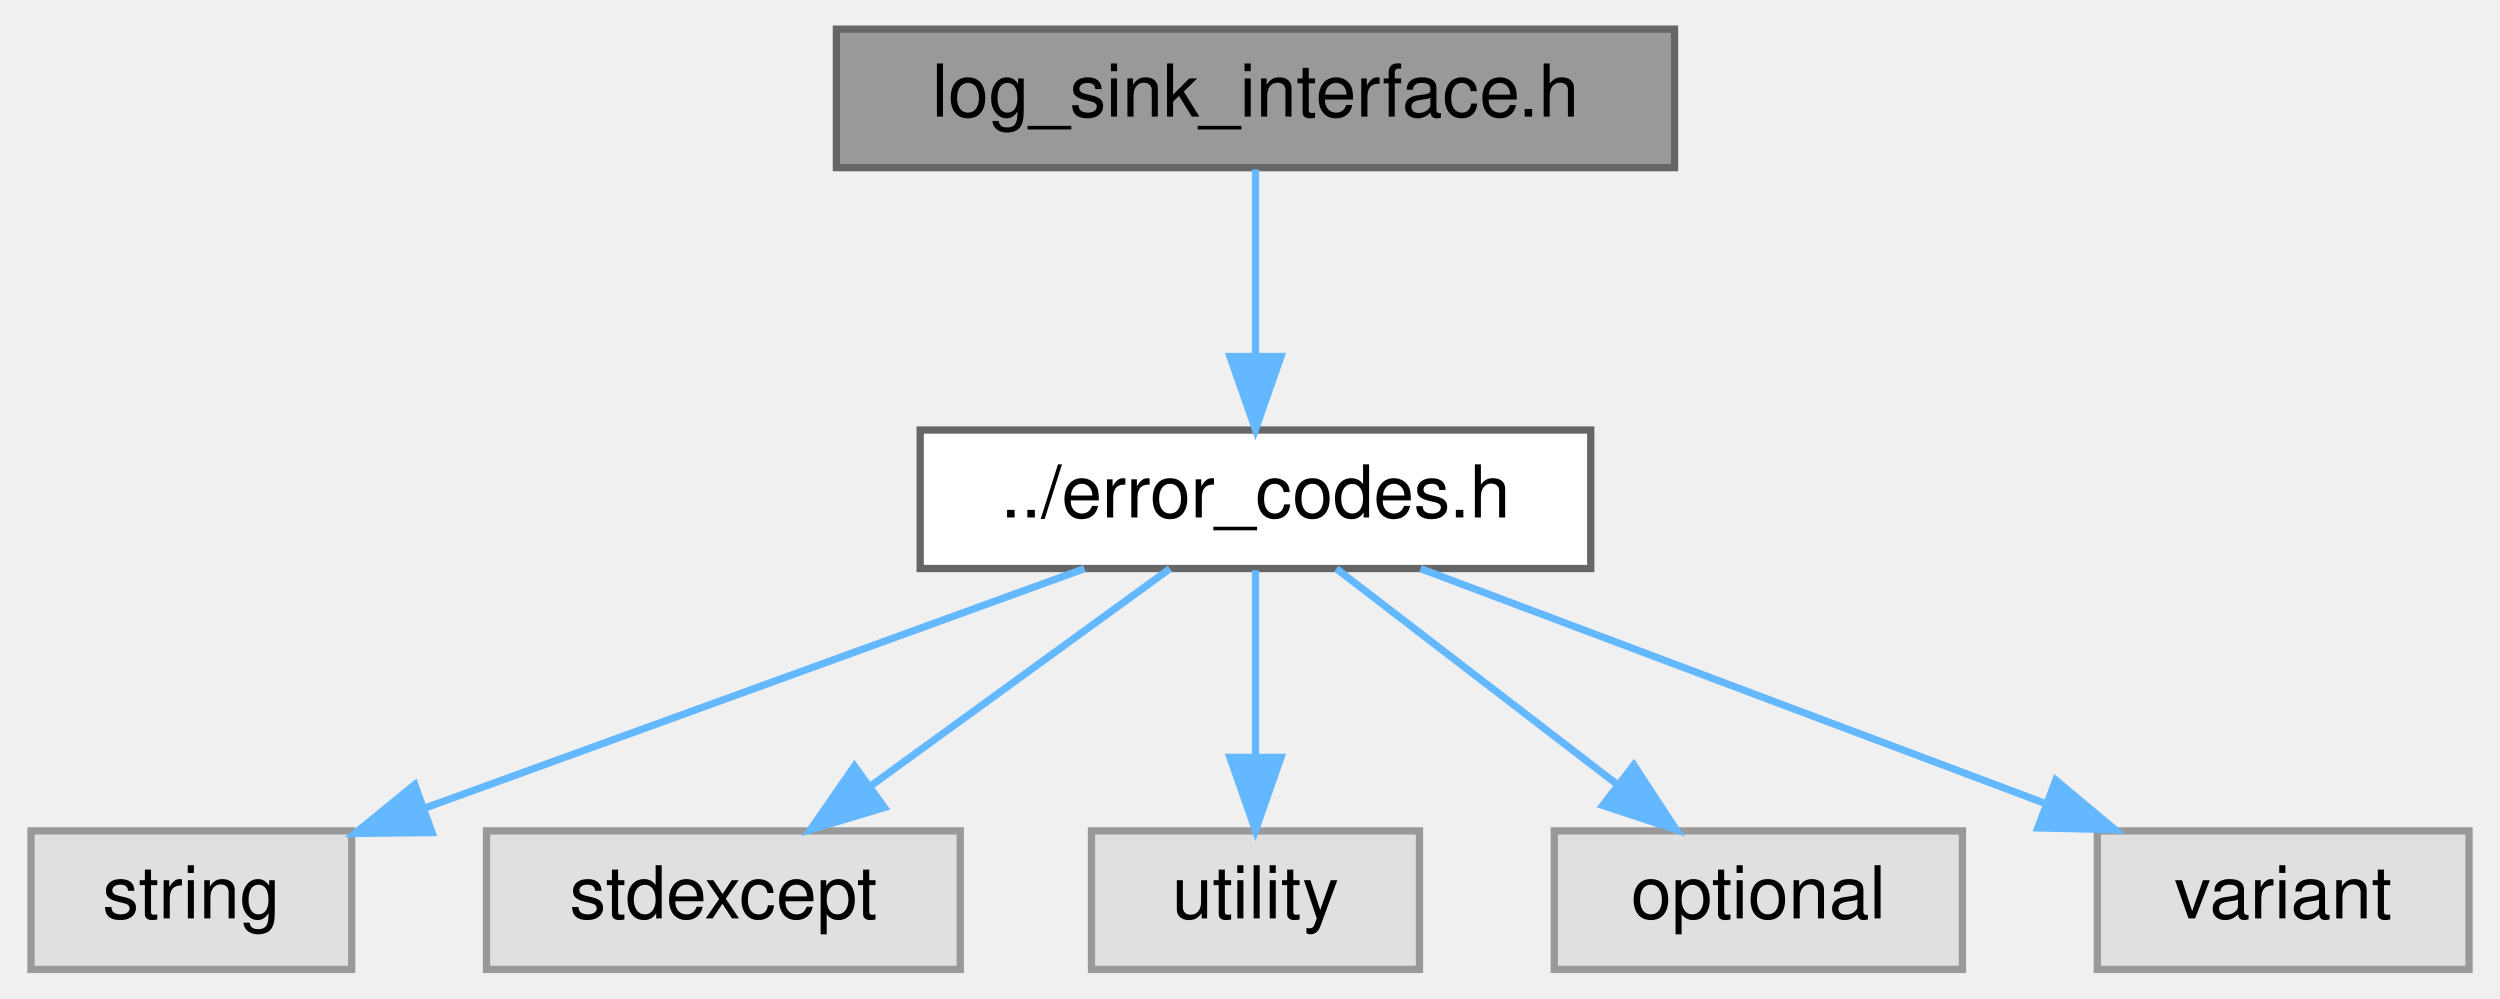
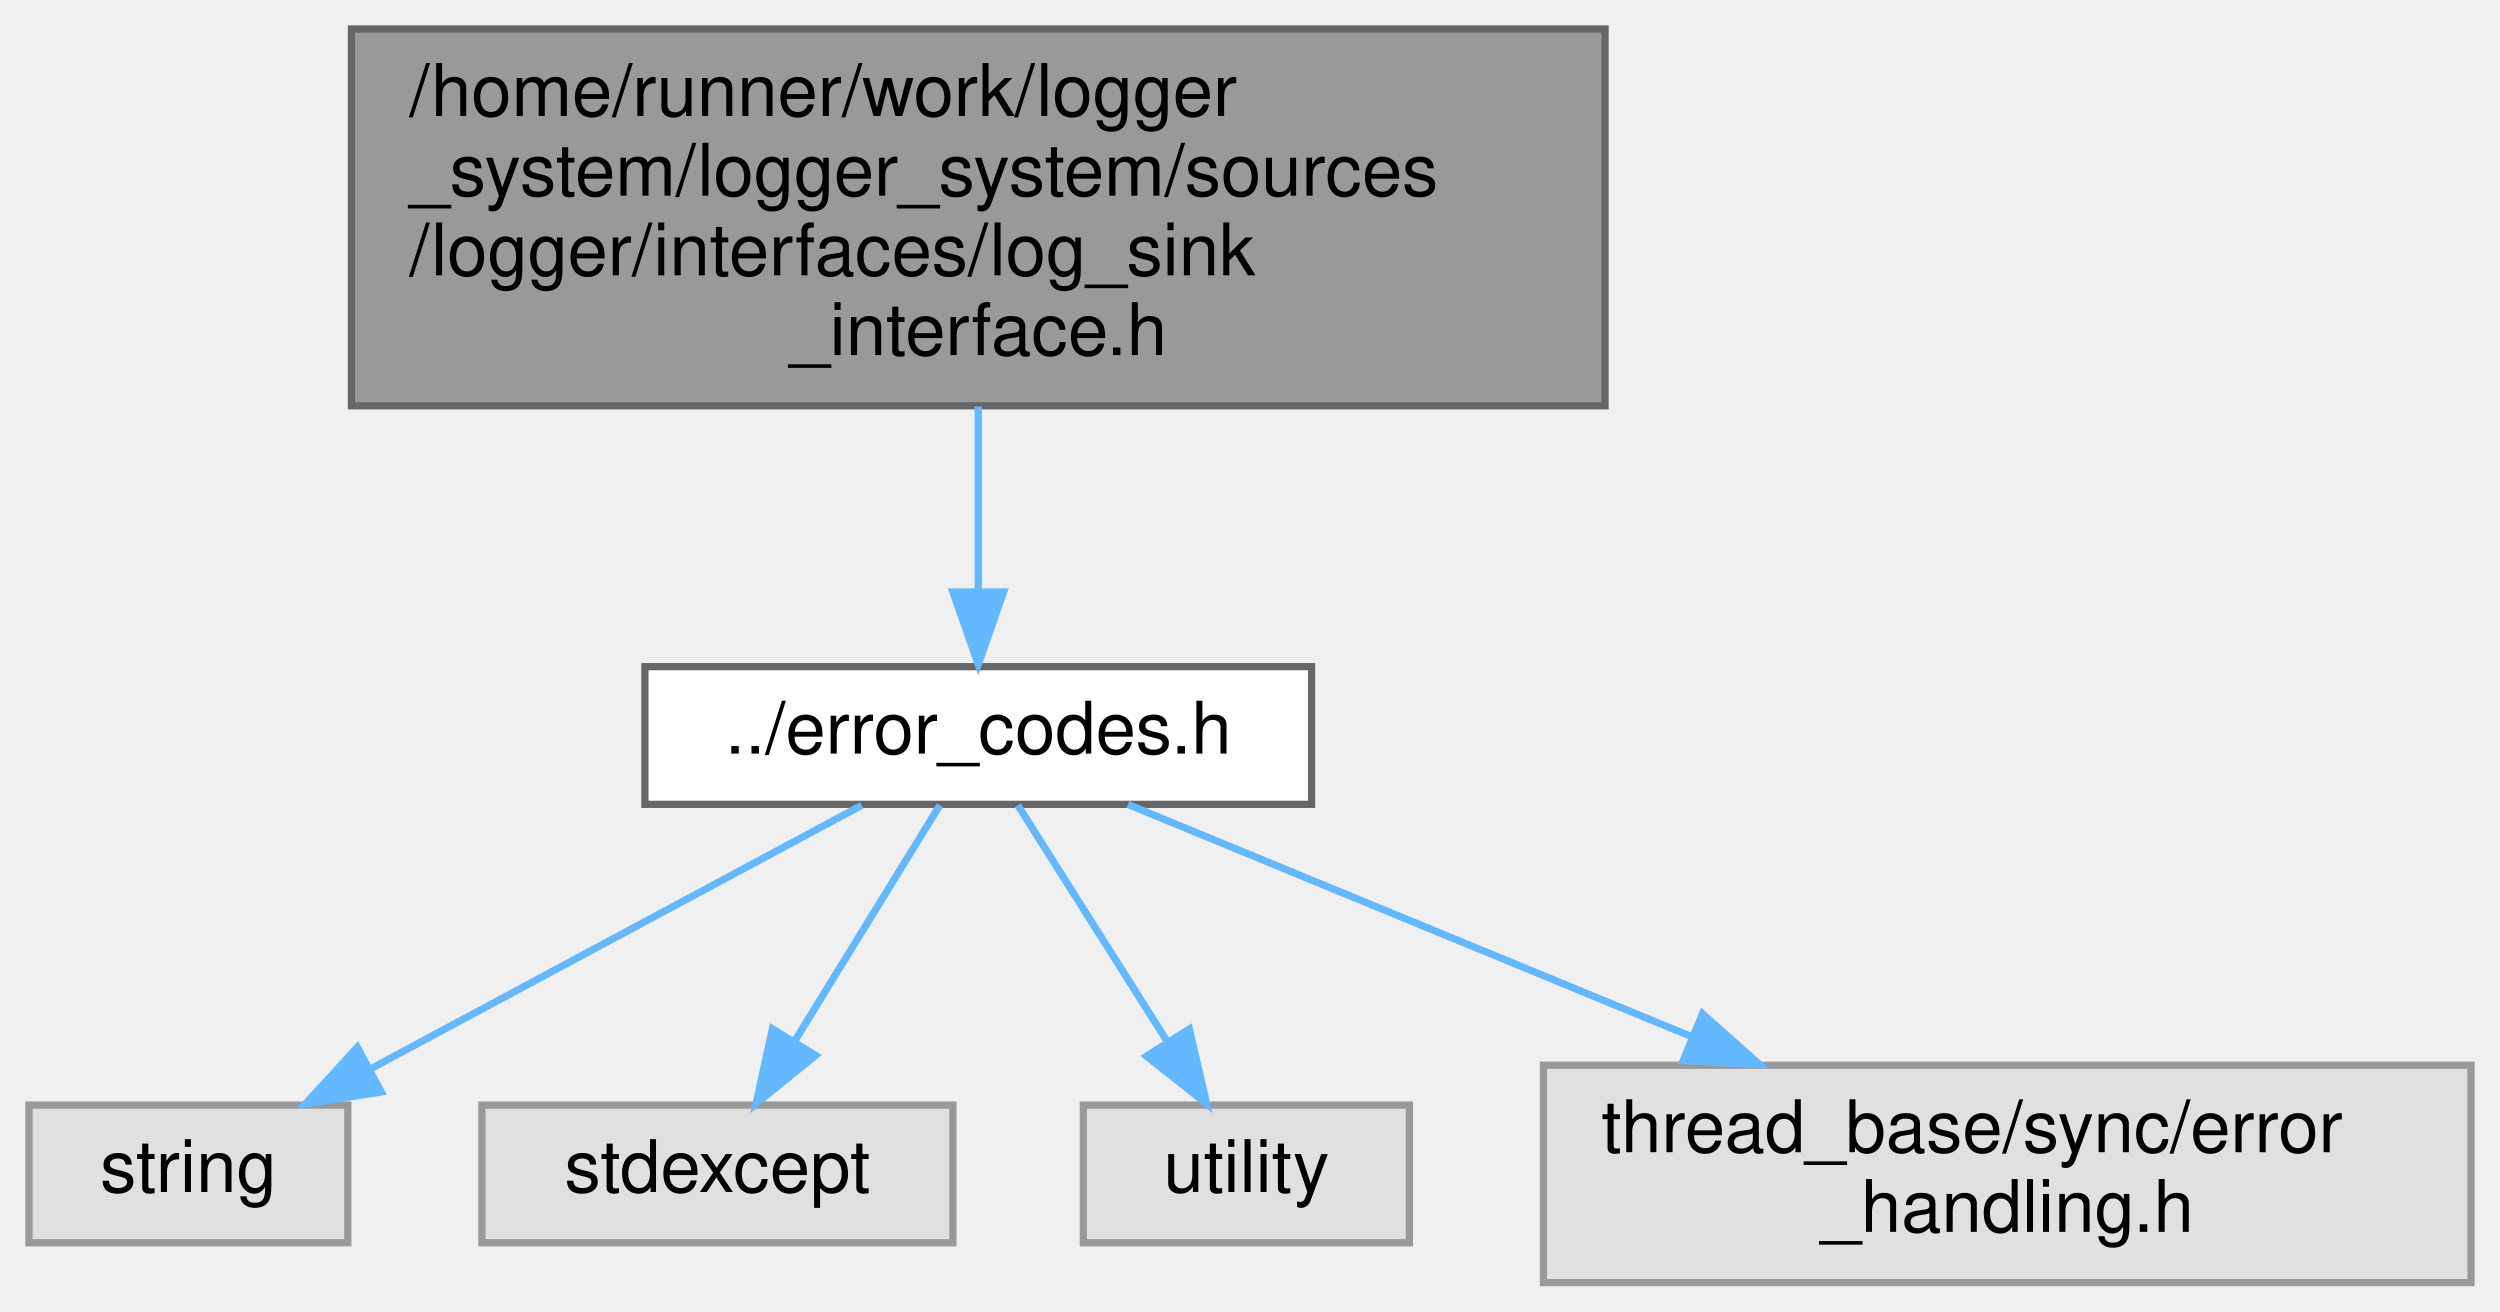
- <svg xmlns="http://www.w3.org/2000/svg" xmlns:xlink="http://www.w3.org/1999/xlink" width="343pt" height="137pt" viewBox="0.00 0.00 342.50 137.00">
-   <g id="graph0" class="graph" transform="scale(1 1) rotate(0) translate(4 133)">
+ <svg xmlns="http://www.w3.org/2000/svg" xmlns:xlink="http://www.w3.org/1999/xlink" width="345pt" height="181pt" viewBox="0.00 0.00 345.00 181.00">
+   <g id="graph0" class="graph" transform="scale(1 1) rotate(0) translate(4 177)">
    <g id="Node000001" class="node">
      <g id="a_Node000001">
        <a xlink:title=" ">
-           <polygon fill="#999999" stroke="#666666" points="225.5,-129 110.5,-129 110.5,-110 225.5,-110 225.5,-129" />
-           <text text-anchor="middle" x="168" y="-117" font-family="Helvetica,sans-Serif" font-size="10.00">log_sink_interface.h</text>
+           <polygon fill="#999999" stroke="#666666" points="217.5,-173 44.5,-173 44.5,-121 217.5,-121 217.5,-173" />
+           <text text-anchor="start" x="52.5" y="-161" font-family="Helvetica,sans-Serif" font-size="10.00">/home/runner/work/logger</text>
+           <text text-anchor="start" x="52.5" y="-150" font-family="Helvetica,sans-Serif" font-size="10.00">_system/logger_system/sources</text>
+           <text text-anchor="start" x="52.5" y="-139" font-family="Helvetica,sans-Serif" font-size="10.00">/logger/interfaces/log_sink</text>
+           <text text-anchor="middle" x="131" y="-128" font-family="Helvetica,sans-Serif" font-size="10.00">_interface.h</text>
        </a>
      </g>
    </g>
    <g id="Node000002" class="node">
      <g id="a_Node000002">
        <a xlink:href="error__codes_8h.html" target="_top" xlink:title=" ">
-           <polygon fill="white" stroke="#666666" points="214,-74 122,-74 122,-55 214,-55 214,-74" />
-           <text text-anchor="middle" x="168" y="-62" font-family="Helvetica,sans-Serif" font-size="10.00">../error_codes.h</text>
+           <polygon fill="white" stroke="#666666" points="177,-85 85,-85 85,-66 177,-66 177,-85" />
+           <text text-anchor="middle" x="131" y="-73" font-family="Helvetica,sans-Serif" font-size="10.00">../error_codes.h</text>
        </a>
      </g>
    </g>
    <g id="edge1_Node000001_Node000002" class="edge">
      <g id="a_edge1_Node000001_Node000002">
        <a xlink:title=" ">
-           <path fill="none" stroke="#63b8ff" d="M168,-109.75C168,-102.8 168,-92.85 168,-84.13" />
-           <polygon fill="#63b8ff" stroke="#63b8ff" points="171.5,-84.09 168,-74.09 164.5,-84.09 171.5,-84.09" />
+           <path fill="none" stroke="#63b8ff" d="M131,-120.91C131,-112.55 131,-103.38 131,-95.55" />
+           <polygon fill="#63b8ff" stroke="#63b8ff" points="134.5,-95.3 131,-85.3 127.5,-95.3 134.5,-95.3" />
        </a>
      </g>
    </g>
    <g id="Node000003" class="node">
      <g id="a_Node000003">
        <a xlink:title=" ">
-           <polygon fill="#e0e0e0" stroke="#999999" points="44,-19 0,-19 0,0 44,0 44,-19" />
-           <text text-anchor="middle" x="22" y="-7" font-family="Helvetica,sans-Serif" font-size="10.00">string</text>
+           <polygon fill="#e0e0e0" stroke="#999999" points="44,-24.5 0,-24.5 0,-5.5 44,-5.5 44,-24.5" />
+           <text text-anchor="middle" x="22" y="-12.5" font-family="Helvetica,sans-Serif" font-size="10.00">string</text>
        </a>
      </g>
    </g>
    <g id="edge2_Node000002_Node000003" class="edge">
      <g id="a_edge2_Node000002_Node000003">
        <a xlink:title=" ">
-           <path fill="none" stroke="#63b8ff" d="M144.54,-54.98C119.99,-46.07 81.28,-32.02 53.95,-22.1" />
-           <polygon fill="#63b8ff" stroke="#63b8ff" points="55.03,-18.77 44.44,-18.65 52.65,-25.35 55.03,-18.77" />
+           <path fill="none" stroke="#63b8ff" d="M114.92,-65.87C97.05,-56.28 67.96,-40.67 47.09,-29.47" />
+           <polygon fill="#63b8ff" stroke="#63b8ff" points="48.62,-26.31 38.15,-24.67 45.31,-32.48 48.62,-26.31" />
        </a>
      </g>
    </g>
    <g id="Node000004" class="node">
      <g id="a_Node000004">
        <a xlink:title=" ">
-           <polygon fill="#e0e0e0" stroke="#999999" points="127.5,-19 62.5,-19 62.5,0 127.5,0 127.5,-19" />
-           <text text-anchor="middle" x="95" y="-7" font-family="Helvetica,sans-Serif" font-size="10.00">stdexcept</text>
+           <polygon fill="#e0e0e0" stroke="#999999" points="127.5,-24.5 62.5,-24.5 62.5,-5.5 127.5,-5.5 127.5,-24.5" />
+           <text text-anchor="middle" x="95" y="-12.5" font-family="Helvetica,sans-Serif" font-size="10.00">stdexcept</text>
        </a>
      </g>
    </g>
    <g id="edge3_Node000002_Node000004" class="edge">
      <g id="a_edge3_Node000002_Node000004">
        <a xlink:title=" ">
-           <path fill="none" stroke="#63b8ff" d="M156.27,-54.98C145.27,-47 128.58,-34.88 115.4,-25.31" />
-           <polygon fill="#63b8ff" stroke="#63b8ff" points="117.09,-22.21 106.94,-19.17 112.98,-27.88 117.09,-22.21" />
+           <path fill="none" stroke="#63b8ff" d="M125.69,-65.87C120.42,-57.31 112.21,-43.97 105.61,-33.24" />
+           <polygon fill="#63b8ff" stroke="#63b8ff" points="108.56,-31.35 100.33,-24.67 102.59,-35.02 108.56,-31.35" />
        </a>
      </g>
    </g>
    <g id="Node000005" class="node">
      <g id="a_Node000005">
        <a xlink:title=" ">
-           <polygon fill="#e0e0e0" stroke="#999999" points="190.5,-19 145.5,-19 145.5,0 190.5,0 190.5,-19" />
-           <text text-anchor="middle" x="168" y="-7" font-family="Helvetica,sans-Serif" font-size="10.00">utility</text>
+           <polygon fill="#e0e0e0" stroke="#999999" points="190.5,-24.5 145.5,-24.5 145.5,-5.5 190.5,-5.5 190.5,-24.5" />
+           <text text-anchor="middle" x="168" y="-12.5" font-family="Helvetica,sans-Serif" font-size="10.00">utility</text>
        </a>
      </g>
    </g>
    <g id="edge4_Node000002_Node000005" class="edge">
      <g id="a_edge4_Node000002_Node000005">
        <a xlink:title=" ">
-           <path fill="none" stroke="#63b8ff" d="M168,-54.75C168,-47.8 168,-37.85 168,-29.13" />
-           <polygon fill="#63b8ff" stroke="#63b8ff" points="171.5,-29.09 168,-19.09 164.5,-29.09 171.5,-29.09" />
+           <path fill="none" stroke="#63b8ff" d="M136.46,-65.87C141.87,-57.31 150.31,-43.97 157.1,-33.24" />
+           <polygon fill="#63b8ff" stroke="#63b8ff" points="160.13,-34.99 162.52,-24.67 154.21,-31.25 160.13,-34.99" />
        </a>
      </g>
    </g>
    <g id="Node000006" class="node">
      <g id="a_Node000006">
        <a xlink:title=" ">
-           <polygon fill="#e0e0e0" stroke="#999999" points="265,-19 209,-19 209,0 265,0 265,-19" />
-           <text text-anchor="middle" x="237" y="-7" font-family="Helvetica,sans-Serif" font-size="10.00">optional</text>
+           <polygon fill="#e0e0e0" stroke="#999999" points="337,-30 209,-30 209,0 337,0 337,-30" />
+           <text text-anchor="start" x="217" y="-18" font-family="Helvetica,sans-Serif" font-size="10.00">thread_base/sync/error</text>
+           <text text-anchor="middle" x="273" y="-7" font-family="Helvetica,sans-Serif" font-size="10.00">_handling.h</text>
        </a>
      </g>
    </g>
    <g id="edge5_Node000002_Node000006" class="edge">
      <g id="a_edge5_Node000002_Node000006">
        <a xlink:title=" ">
-           <path fill="none" stroke="#63b8ff" d="M179.09,-54.98C189.49,-47 205.26,-34.88 217.72,-25.31" />
-           <polygon fill="#63b8ff" stroke="#63b8ff" points="219.91,-28.04 225.71,-19.17 215.65,-22.49 219.91,-28.04" />
-         </a>
-       </g>
-     </g>
-     <g id="Node000007" class="node">
-       <g id="a_Node000007">
-         <a xlink:title=" ">
-           <polygon fill="#e0e0e0" stroke="#999999" points="334.5,-19 283.5,-19 283.5,0 334.5,0 334.5,-19" />
-           <text text-anchor="middle" x="309" y="-7" font-family="Helvetica,sans-Serif" font-size="10.00">variant</text>
-         </a>
-       </g>
-     </g>
-     <g id="edge6_Node000002_Node000007" class="edge">
-       <g id="a_edge6_Node000002_Node000007">
-         <a xlink:title=" ">
-           <path fill="none" stroke="#63b8ff" d="M190.65,-54.98C213.85,-46.27 250.12,-32.63 276.4,-22.75" />
-           <polygon fill="#63b8ff" stroke="#63b8ff" points="277.8,-25.97 285.93,-19.17 275.34,-19.41 277.8,-25.97" />
+           <path fill="none" stroke="#63b8ff" d="M151.65,-65.99C171.99,-57.61 203.71,-44.55 229.61,-33.87" />
+           <polygon fill="#63b8ff" stroke="#63b8ff" points="230.95,-37.11 238.86,-30.06 228.28,-30.64 230.95,-37.11" />
        </a>
      </g>
    </g>
  </g>
</svg>
